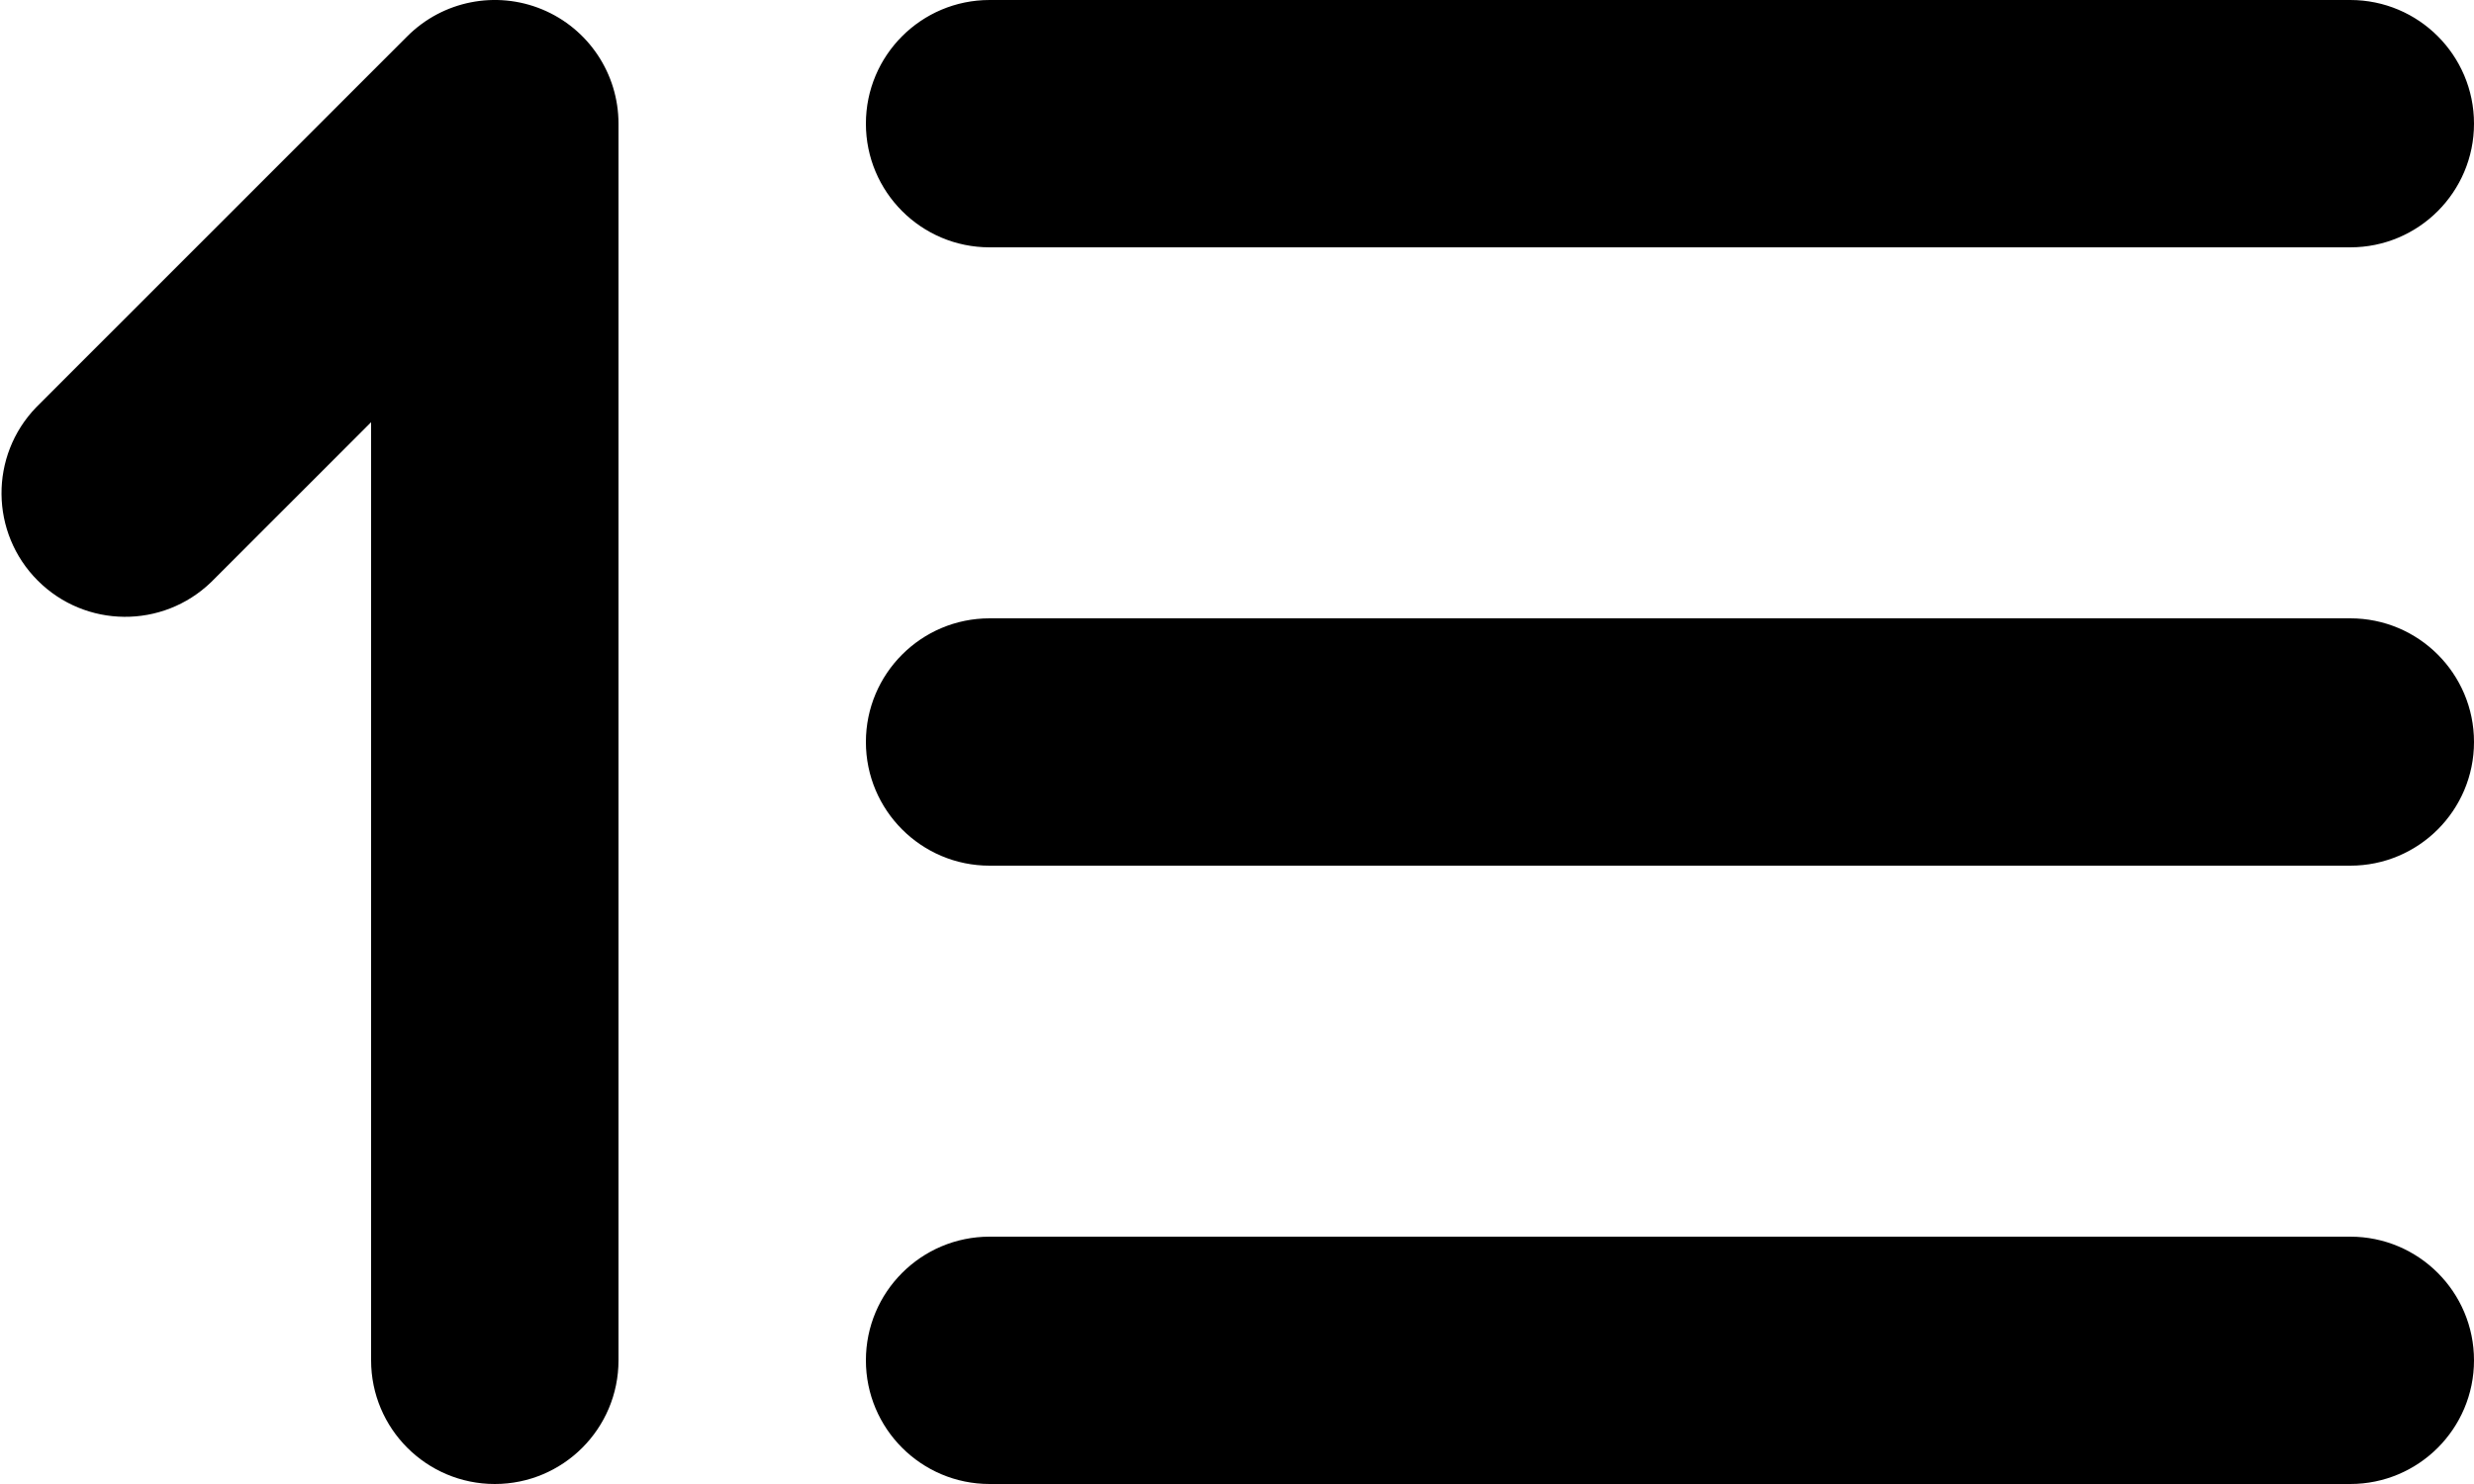
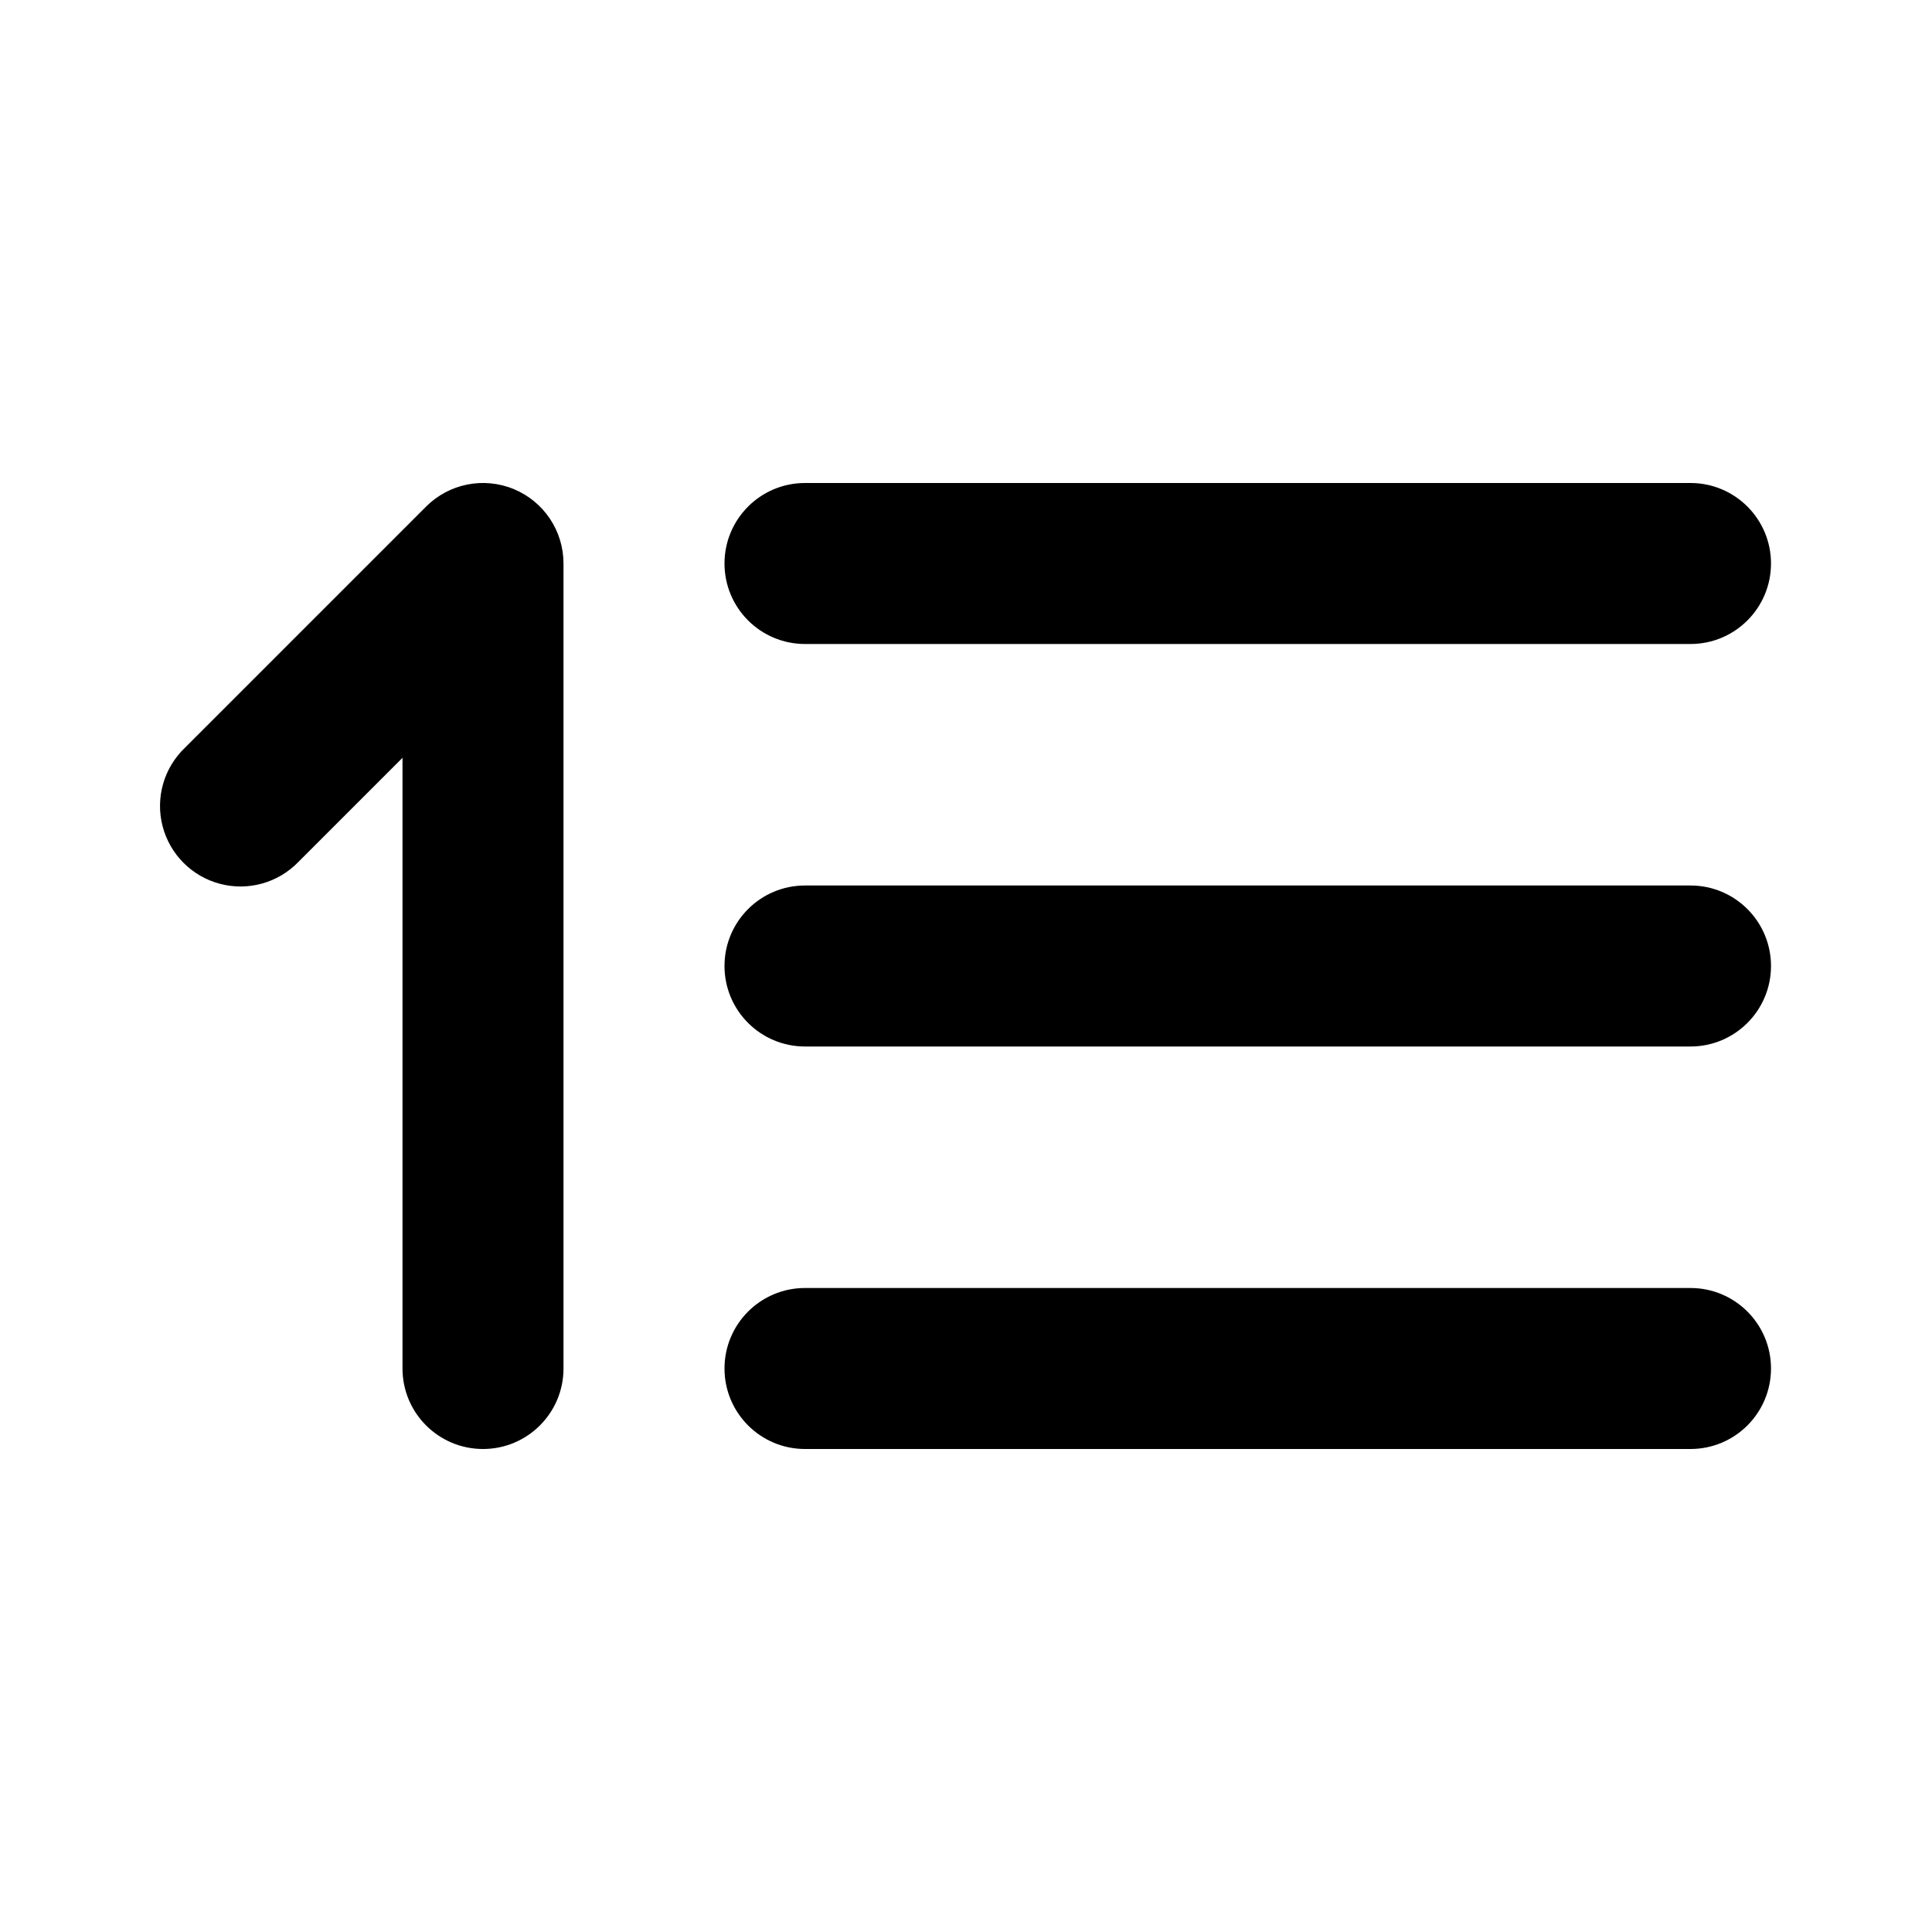
- <svg xmlns="http://www.w3.org/2000/svg" viewBox="0 0 20 12">
-   <path d="M8 2h11a1 1 0 1 0 0-2H8a1 1 0 0 0 0 2zm11 3H8a1 1 0 0 0 0 2h11a1 1 0 1 0 0-2zm0 5H8a1 1 0 0 0 0 2h11a1 1 0 0 0 0-2zM4.383.076A1 1 0 0 1 5 1v10a1 1 0 1 1-2 0V3.414L1.707 4.707A1 1 0 0 1 .293 3.293l3-3a1 1 0 0 1 1.09-.217z" />
+ <svg xmlns="http://www.w3.org/2000/svg" viewBox="0 0 24 24">
+   <path d="M10 8h11a1 1 0 1 0 0-2H10a1 1 0 0 0 0 2zm11 3H10a1 1 0 0 0 0 2h11a1 1 0 0 0 0-2zm0 5H10a1 1 0 0 0 0 2h11a1 1 0 0 0 0-2zM6.383 6.076A1 1 0 0 1 7 7v10a1 1 0 1 1-2 0V9.414l-1.293 1.293a1 1 0 1 1-1.414-1.414l3-3a1 1 0 0 1 1.09-.217z" />
</svg>
